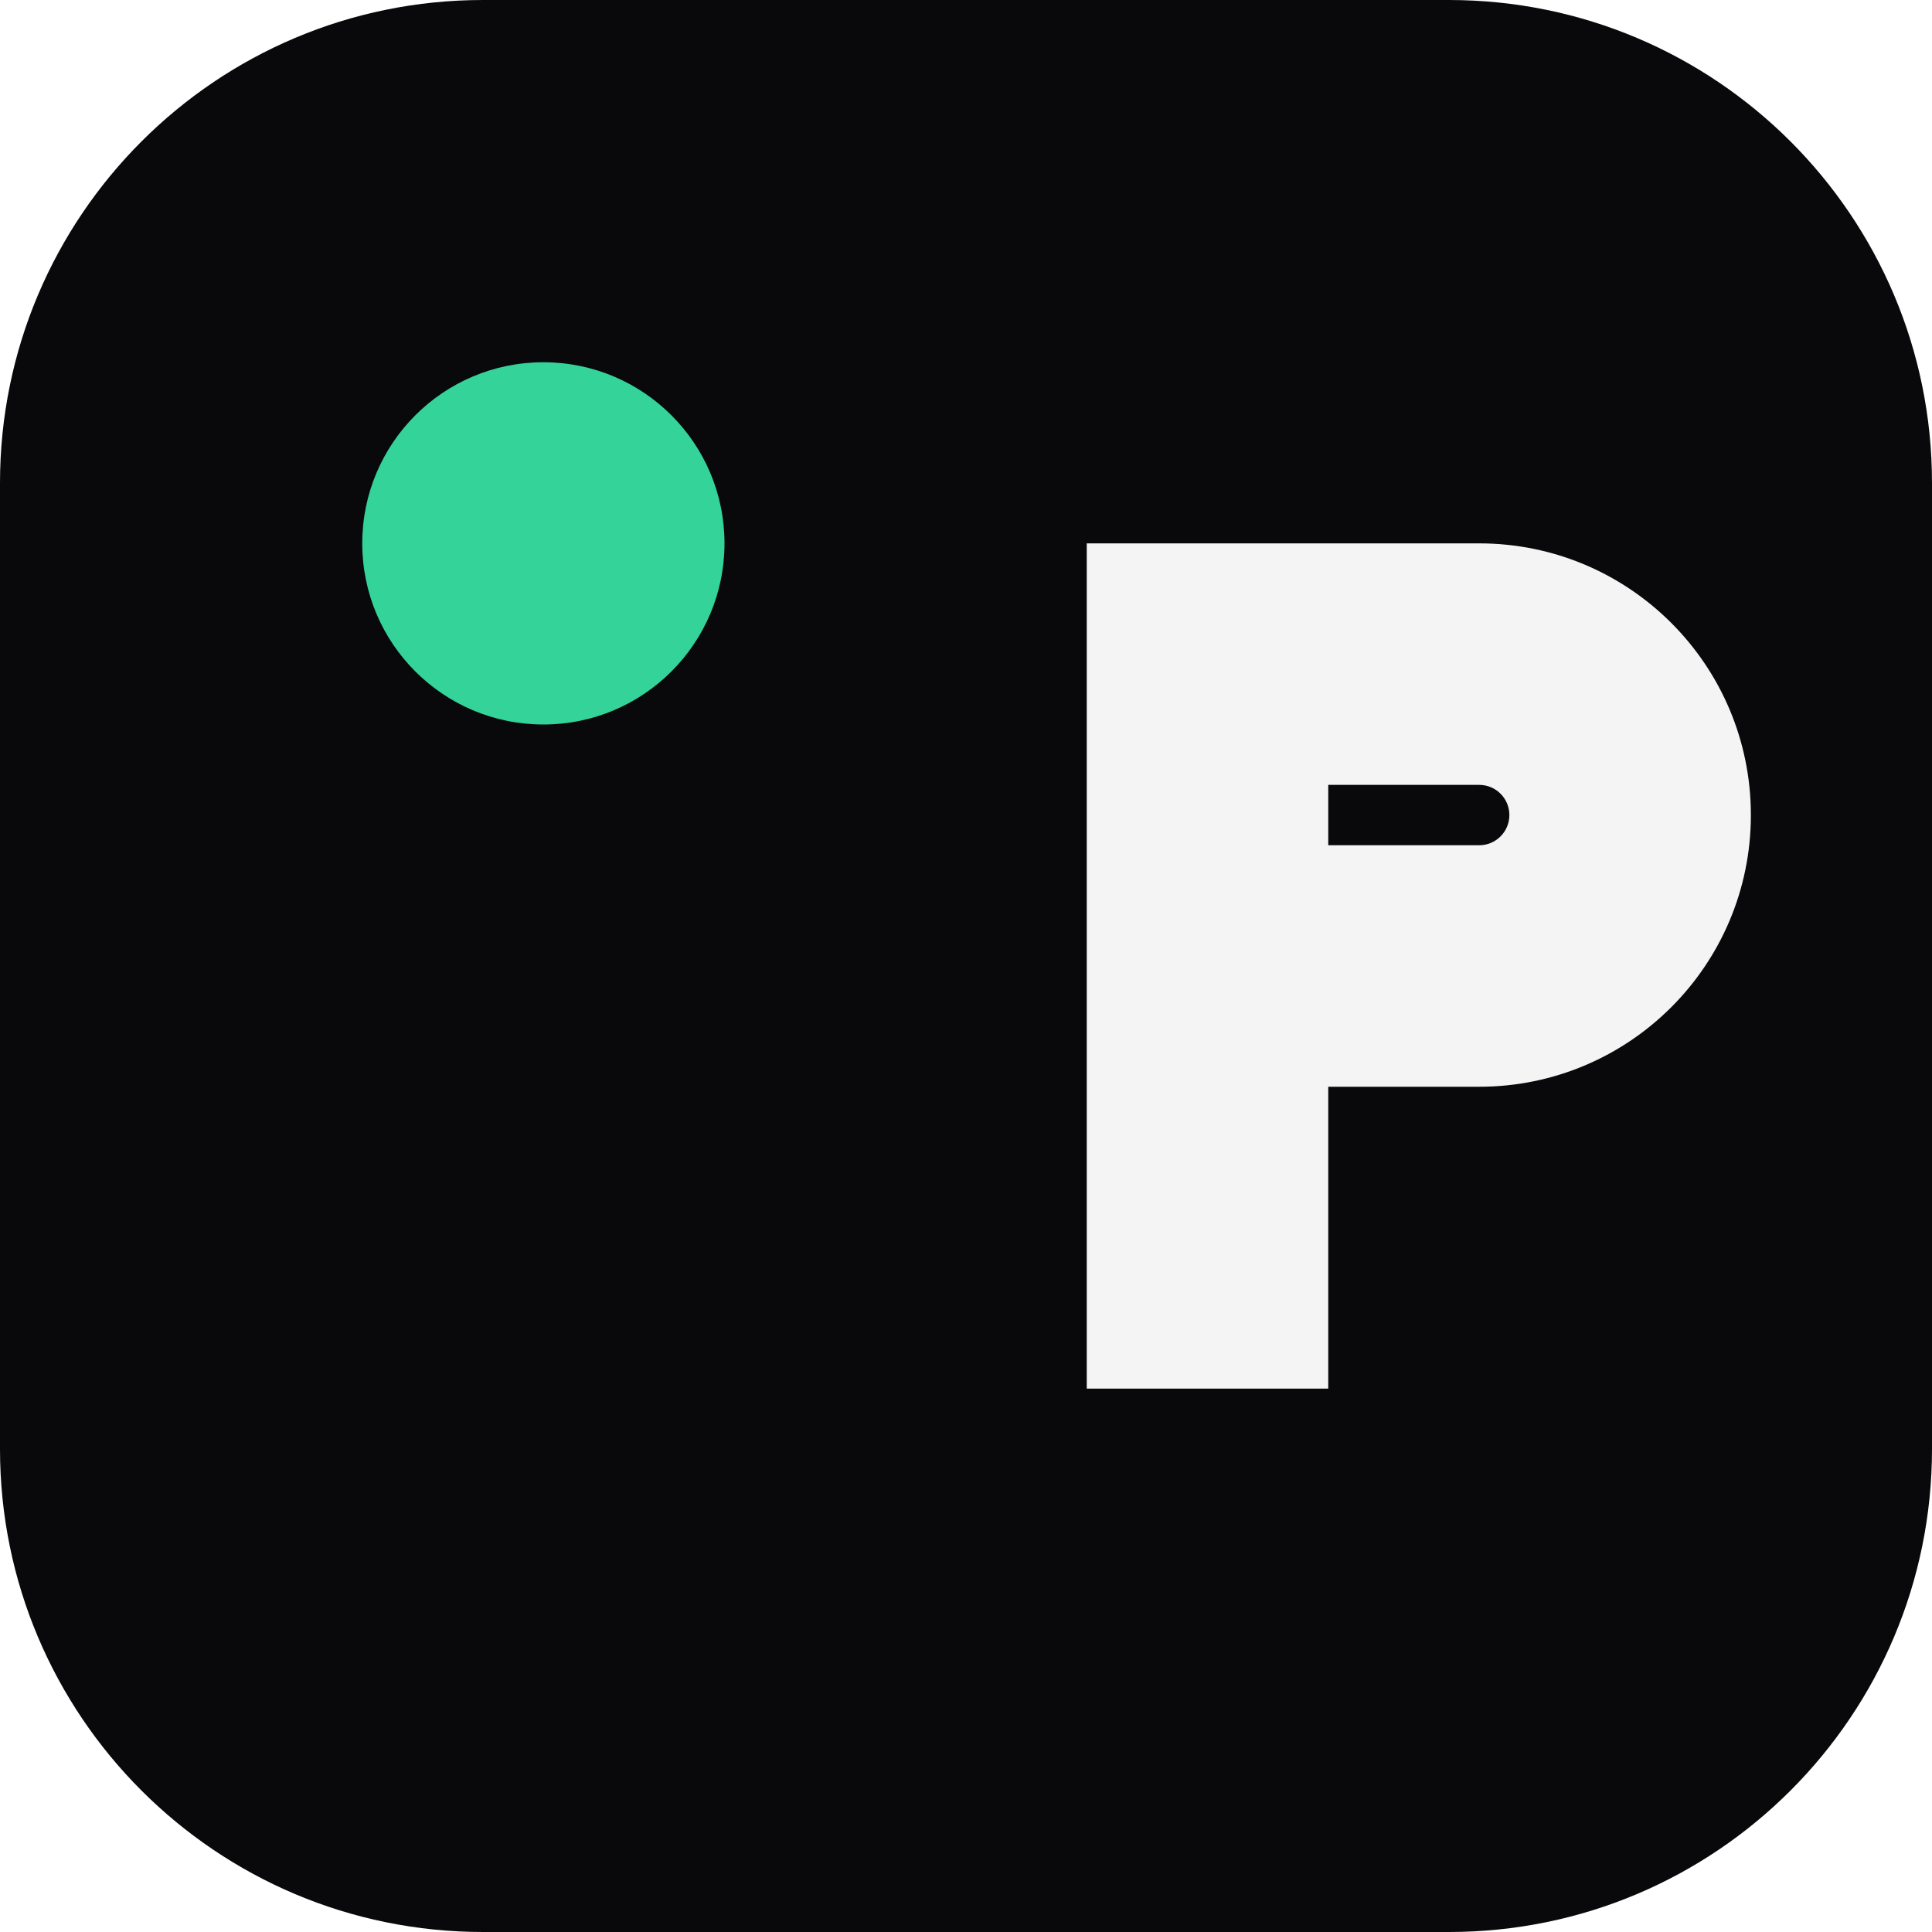
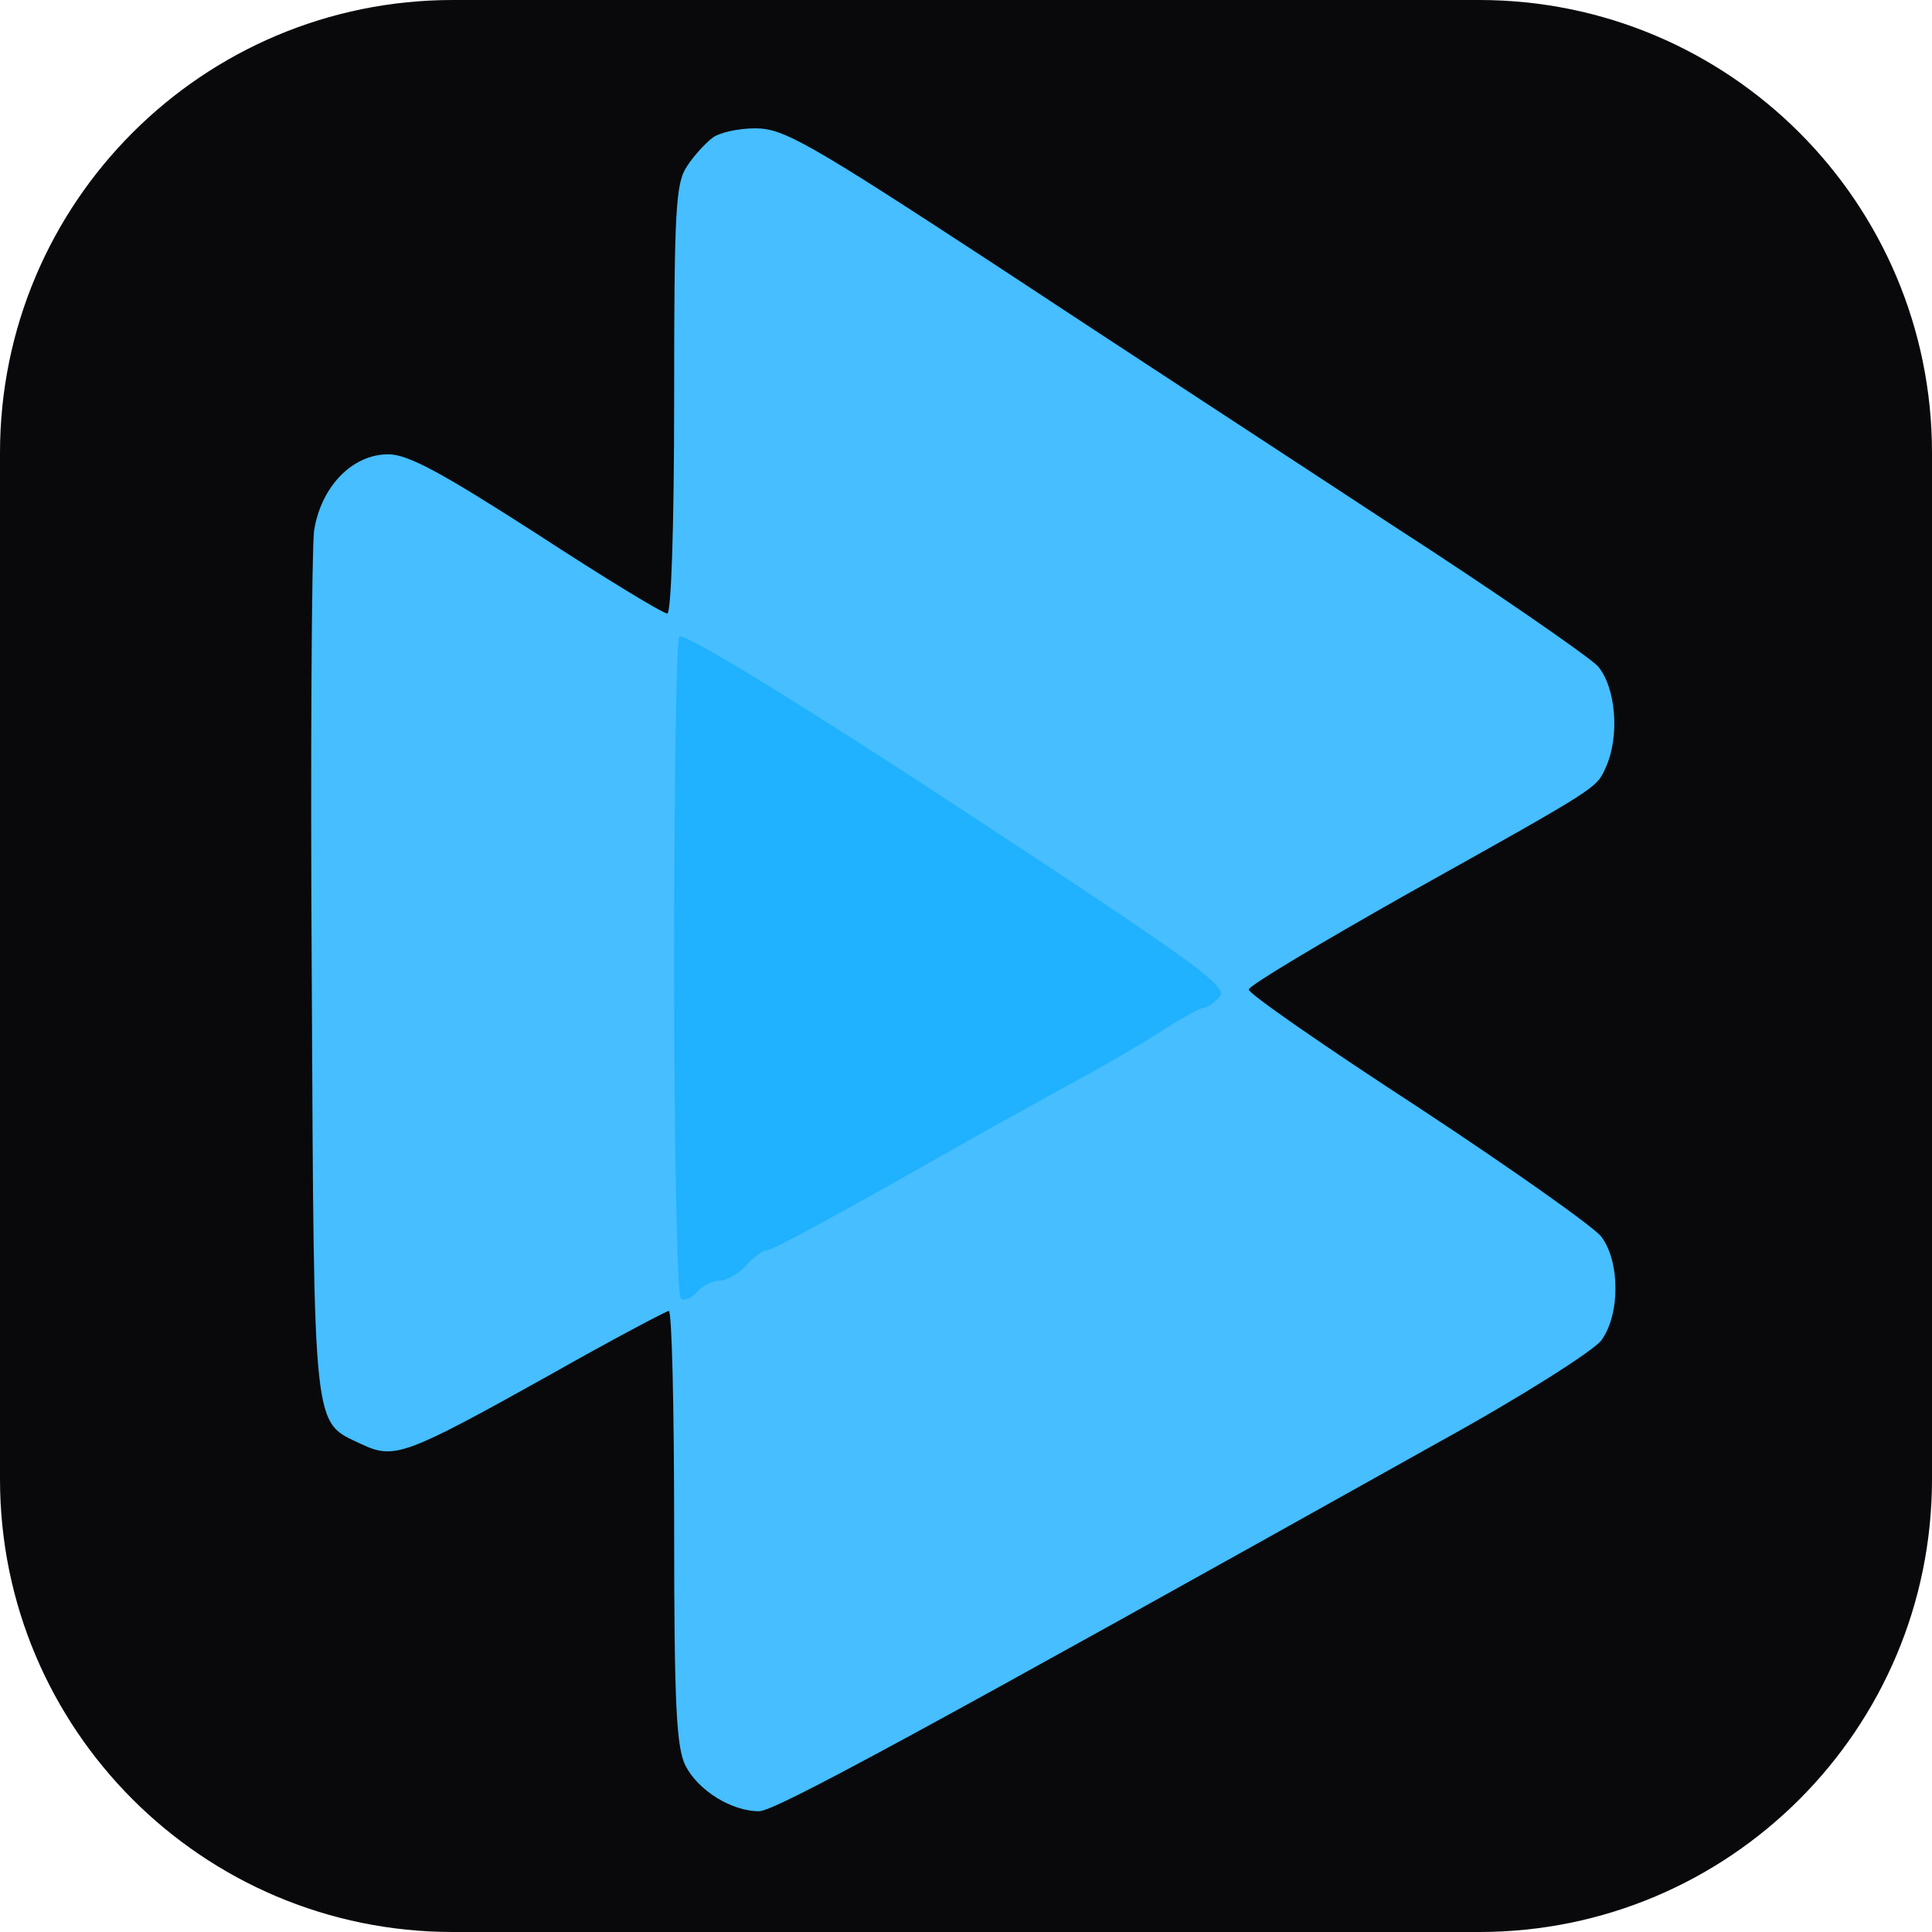
- <svg xmlns="http://www.w3.org/2000/svg" viewBox="0 0 32 32">
-   <rect width="32" height="32" rx="8" fill="#09090b" />
-   <circle cx="9" cy="9" r="3" fill="#34d399" />
-   <path d="M18 23V9h6.5a4.5 4.5 0 0 1 0 9H22v5h-4zm4-9h2.5a.5.5 0 0 0 0-1H22v1z" fill="#f4f4f5" />
+ <svg xmlns="http://www.w3.org/2000/svg" viewBox="0 0 32 32" width="32" height="32">
+   <rect width="32" height="32" rx="7.5" fill="#09090b" />
+   <g transform="translate(5.139,2.000) scale(0.12556)">
+     <g transform="translate(0,223) scale(0.1,-0.1)">
+       <path fill="#46beff" d="M530 2207 c-9 -7 -24 -23 -33 -37 -15 -22 -17 -57 -17 -307 0 -172 -4 -283 -9 -283 -6 0 -83 47 -172 105 -126 81 -170 105 -196 105 -48 0 -89 -43 -98 -101 -3 -24 -5 -291 -3 -594 3 -605 1 -580 66 -611 43 -20 57 -15 247 91 83 47 155 85 158 85 4 0 7 -128 7 -285 0 -236 3 -291 15 -315 17 -33 61 -60 97 -60 21 0 214 105 897 487 109 60 203 120 214 134 25 34 25 104 0 137 -10 13 -119 90 -242 171 -123 80 -224 150 -223 155 0 5 94 61 209 126 256 143 249 139 262 167 19 42 13 107 -11 134 -13 13 -135 98 -273 187 -137 90 -373 244 -523 343 -246 161 -278 179 -315 179 -23 0 -49 -6 -57 -13z" />
+       <path fill="#20b1ff" d="M480 1116 c0 -242 4 -437 9 -440 5 -3 14 1 21 9 7 8 20 15 30 15 9 0 25 9 35 20 10 11 22 20 27 20 8 0 87 43 263 143 39 22 99 55 135 75 36 19 89 50 118 68 29 19 56 34 61 34 5 0 14 7 21 15 10 12 -32 43 -267 198 -254 168 -430 277 -446 277 -4 0 -7 -195 -7 -434z" />
+     </g>
+   </g>
</svg>
